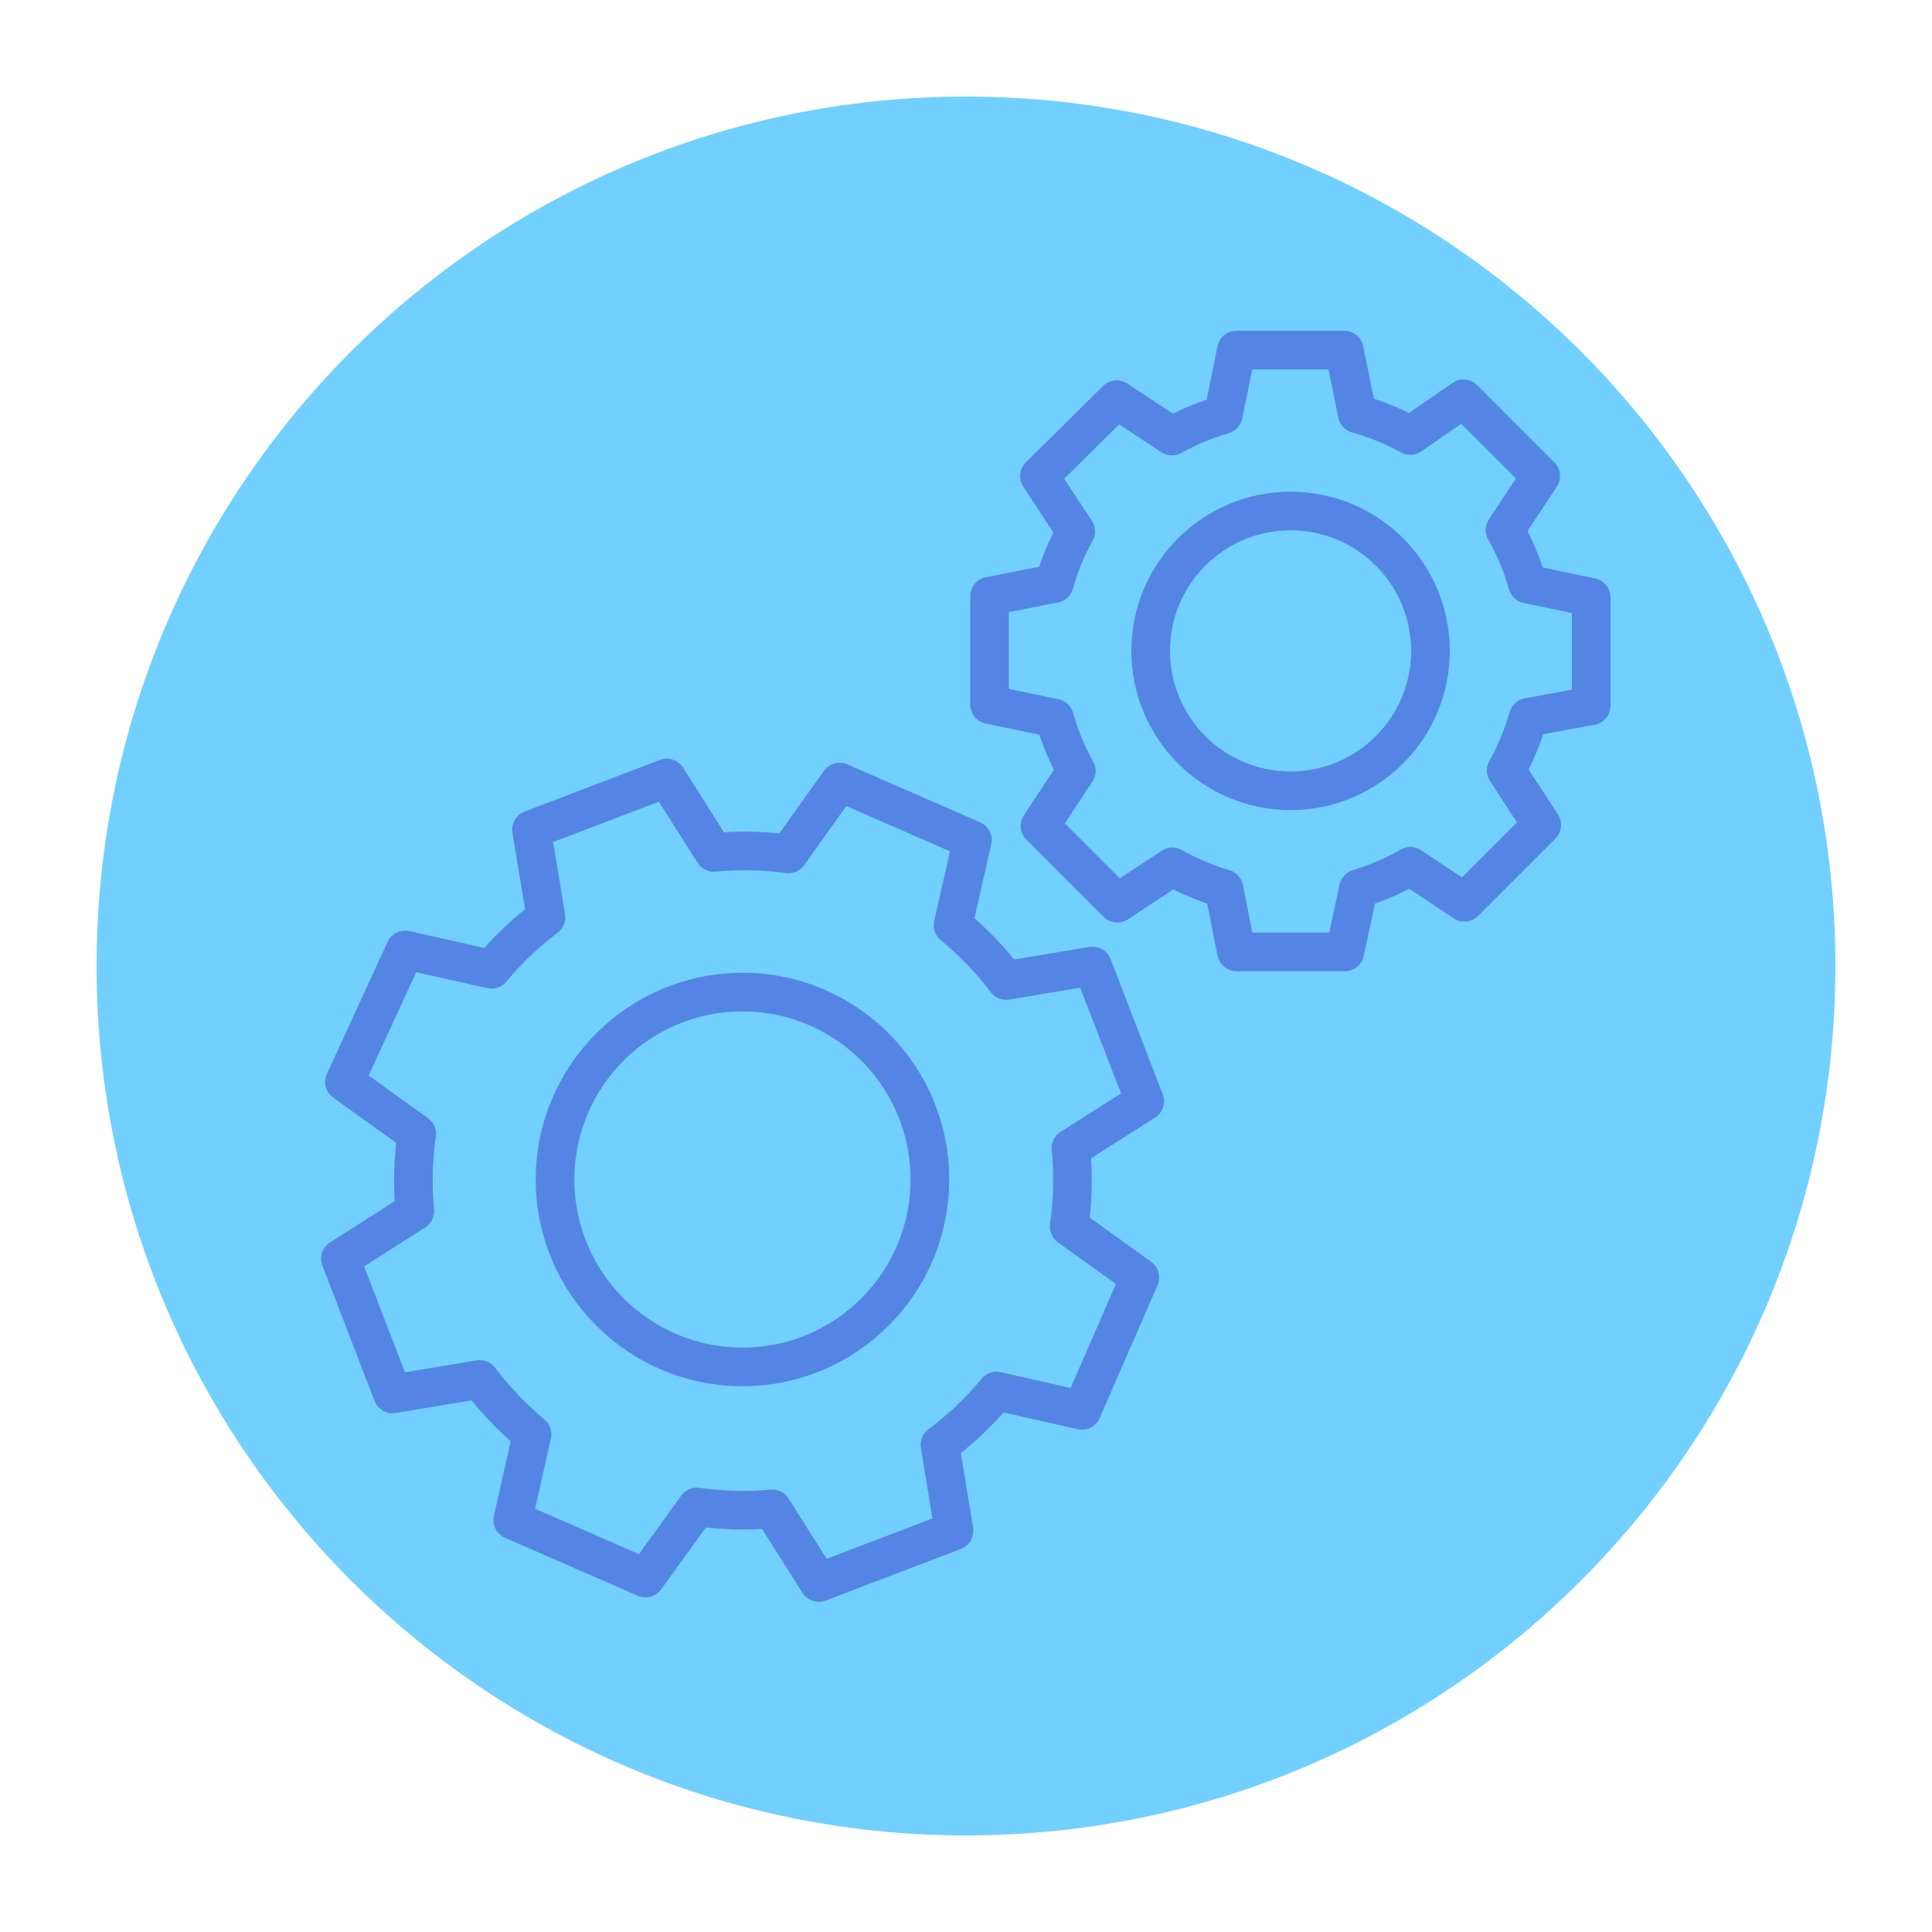
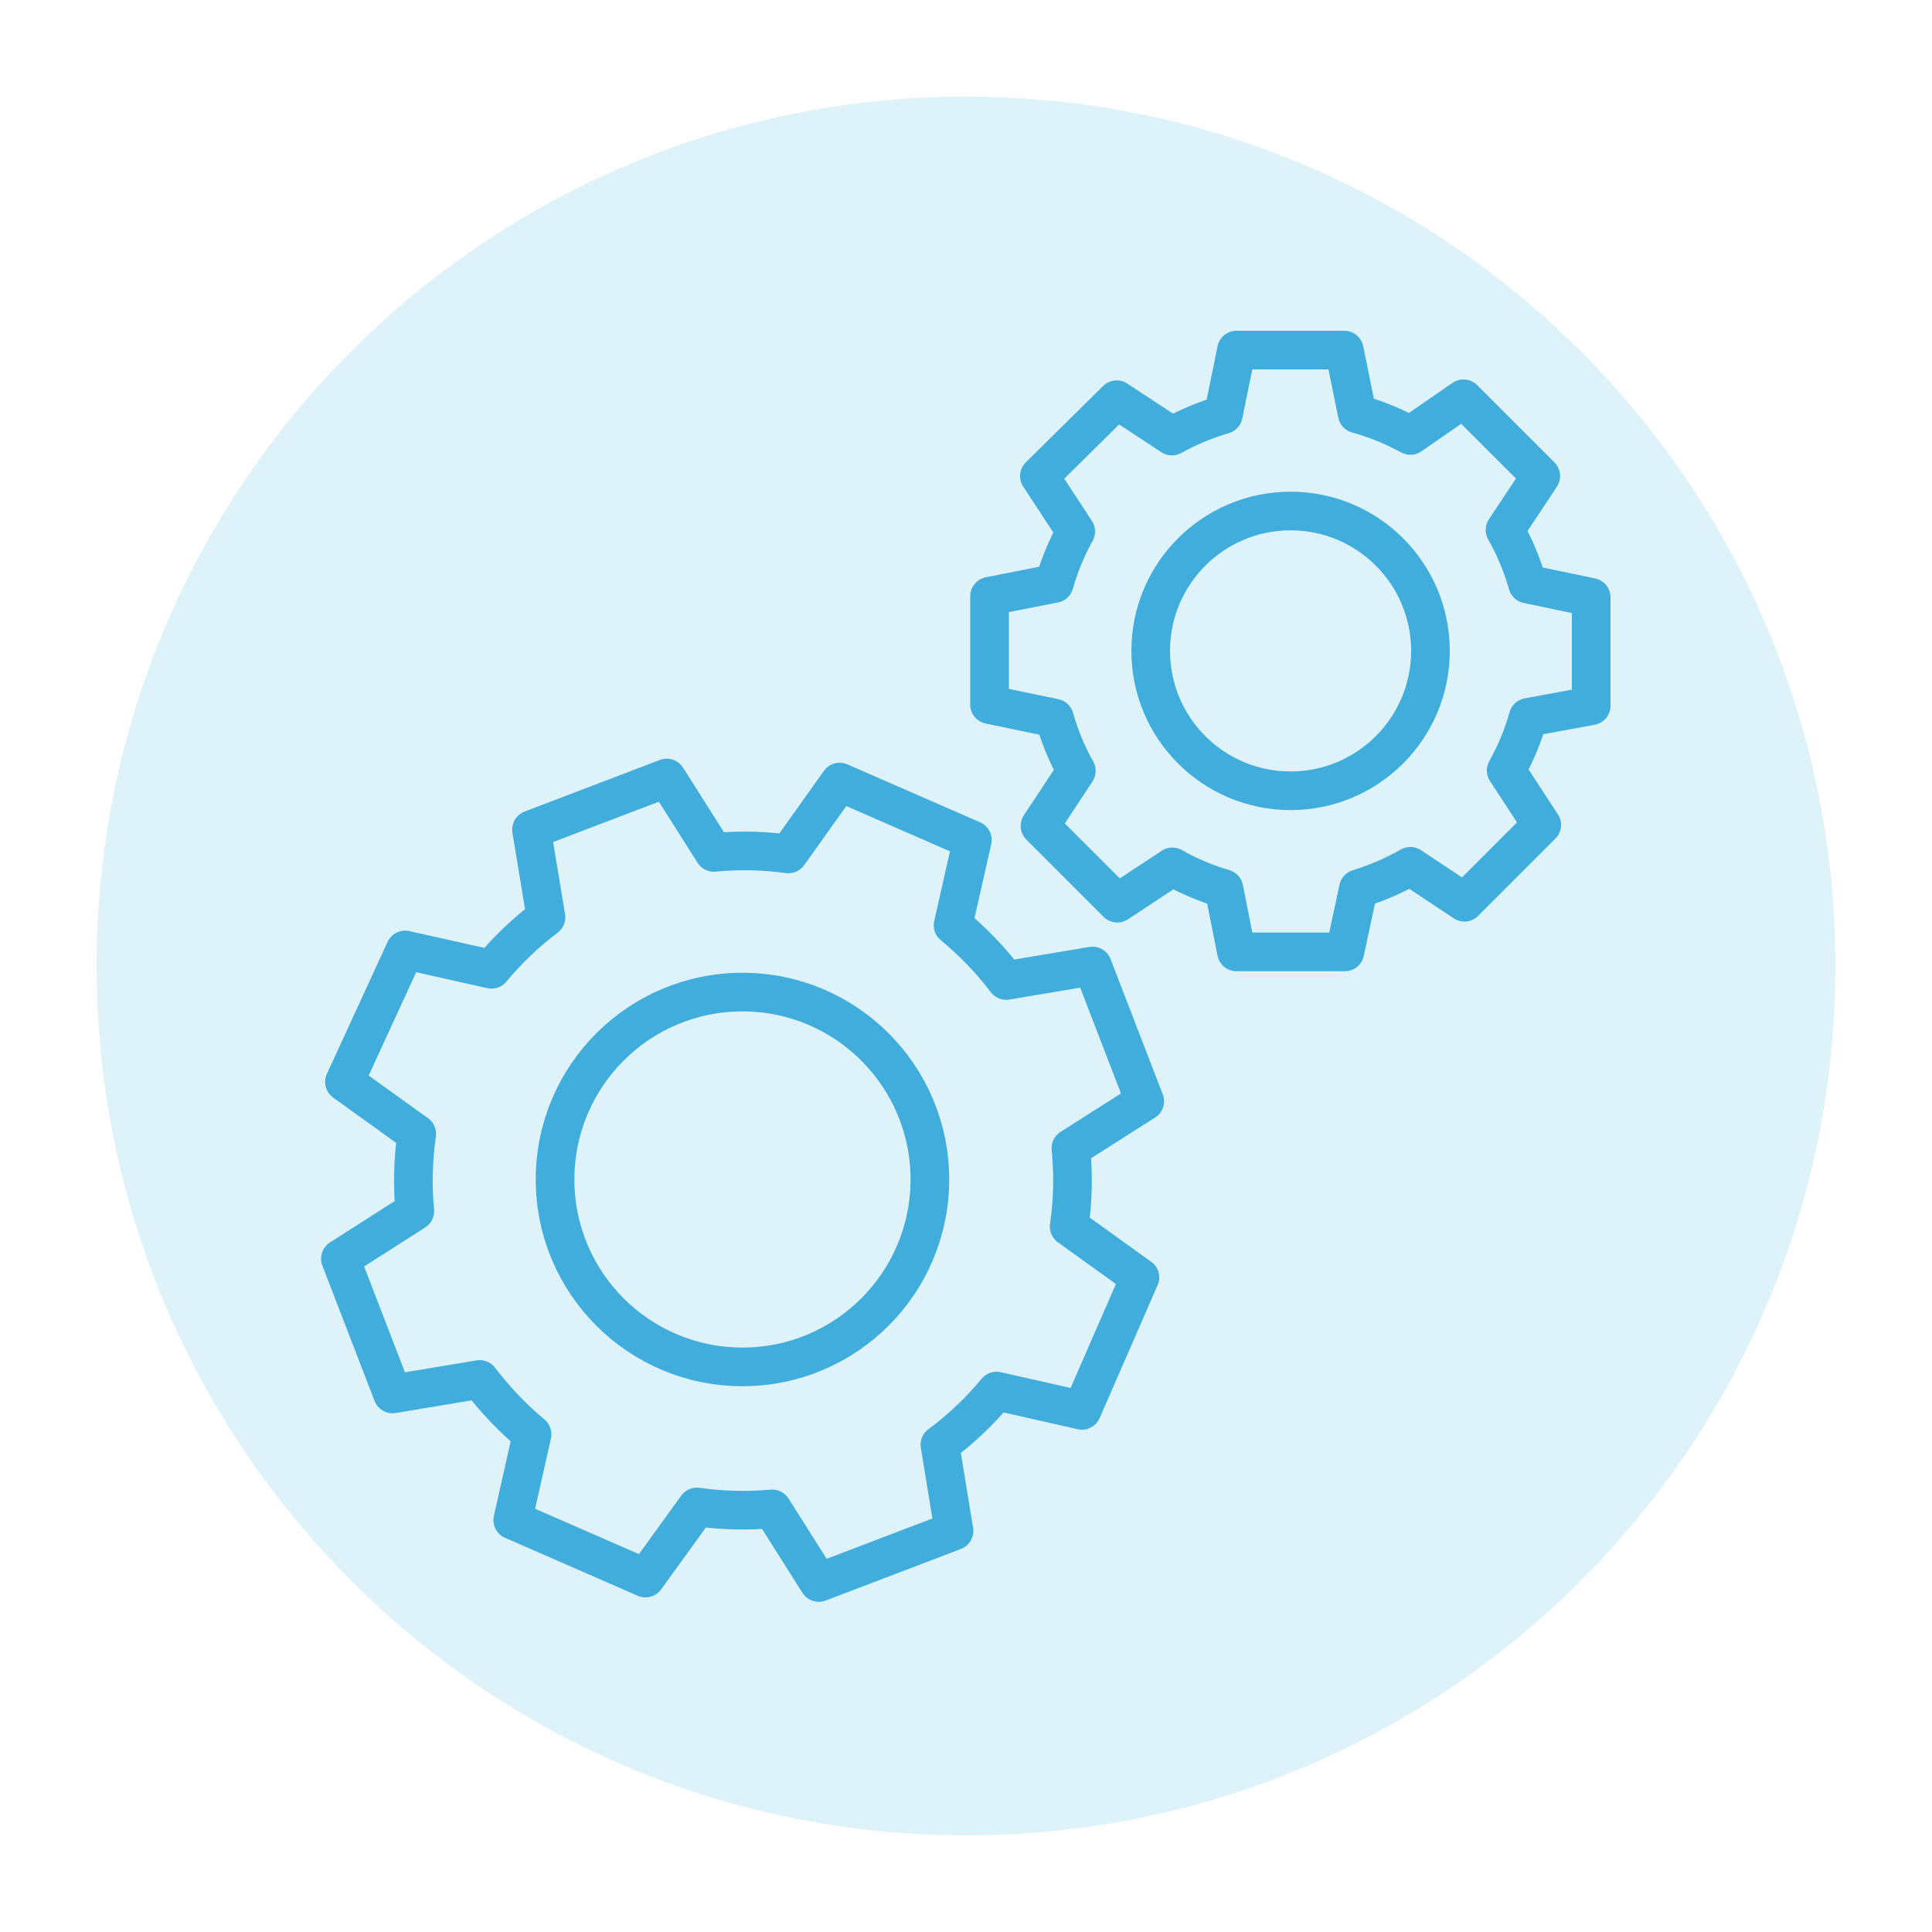
<svg xmlns="http://www.w3.org/2000/svg" viewBox="0 0 100 100">
  <defs>
-     <style>.cls-1,.cls-2{fill:#71d0ff;}.cls-2{stroke:#5485e5;stroke-linecap:round;stroke-linejoin:round;stroke-width:2px;}</style>
+     <style>.cls-1,.cls-2{fill:#DEF2FA;}.cls-2{stroke:#40ADDC;stroke-linecap:round;stroke-linejoin:round;stroke-width:2px;}</style>
  </defs>
  <g id="Layer_21" data-name="Layer 21">
    <circle class="cls-1" cx="50" cy="50" r="45" />
    <path class="cls-2" d="M56,73,59,66.12l-3.66-2.63a16.75,16.75,0,0,0,.09-4.06L59.25,57l-2.7-7-4.47.75a17.29,17.29,0,0,0-2.75-2.86l1-4.41-6.87-3-2.65,3.72a16.64,16.64,0,0,0-3.86-.08l-2.44-3.85-7,2.67.75,4.54a16.67,16.67,0,0,0-2.82,2.69l-4.47-1L17.83,56l3.74,2.69a17,17,0,0,0-.1,4l-3.85,2.46,2.7,7,4.51-.75a17.73,17.73,0,0,0,2.71,2.84l-1,4.44,6.87,3L36.07,78a17,17,0,0,0,3.9.1l2.41,3.81,7-2.67-.73-4.46A16.75,16.75,0,0,0,51.58,72Z" />
    <circle class="cls-2" cx="38.43" cy="61.05" r="9.7" />
    <path class="cls-2" d="M82.36,36.53l0-5.61-3.29-.69a12.75,12.75,0,0,0-1.17-2.8l1.85-2.79-4-4L73,22.54a13,13,0,0,0-2.75-1.12l-.67-3.3H64l-.68,3.34a13.23,13.23,0,0,0-2.66,1.11L57.8,20.69l-4,3.95,1.88,2.87a12.49,12.49,0,0,0-1.11,2.69l-3.35.66,0,5.61,3.36.7a12.37,12.37,0,0,0,1.13,2.73l-1.88,2.85,4,4,2.85-1.88A12.89,12.89,0,0,0,63.35,46L64,49.27h5.61L70.31,46A13.33,13.33,0,0,0,73,44.84L75.8,46.7l4-4-1.84-2.82a12.55,12.55,0,0,0,1.14-2.75Z" />
    <circle class="cls-2" cx="66.8" cy="33.69" r="7.24" />
  </g>
</svg>
